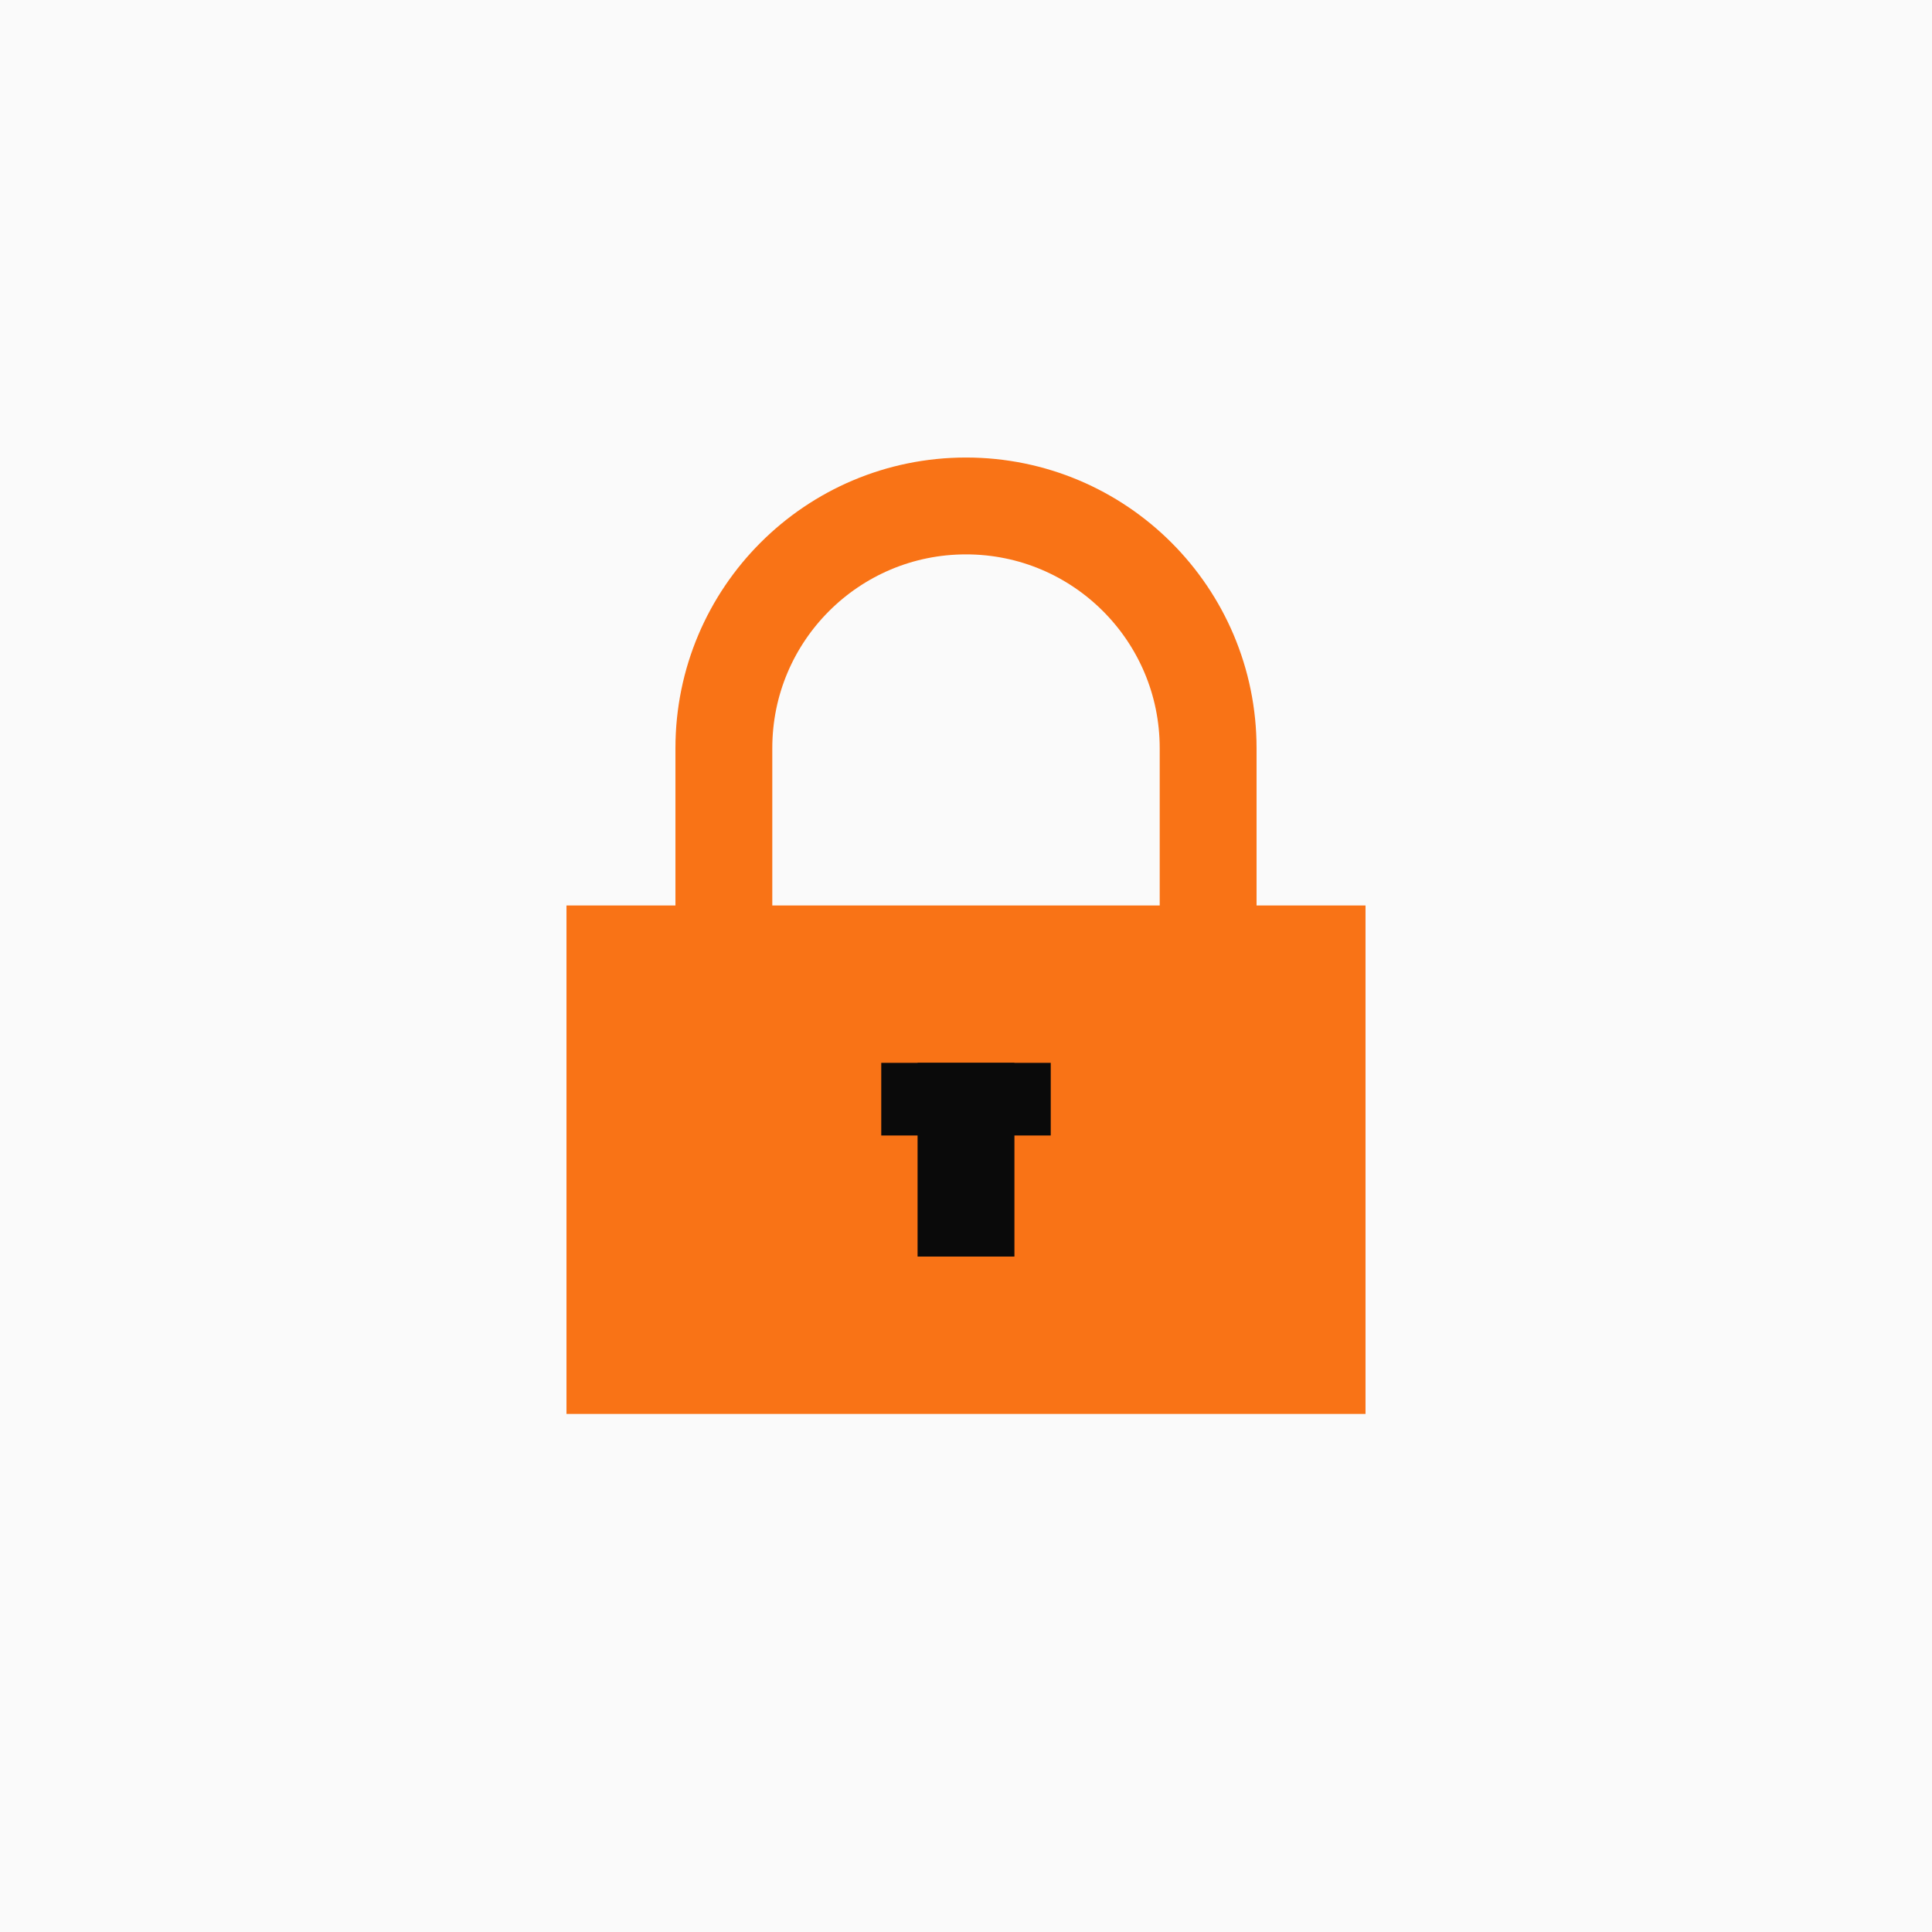
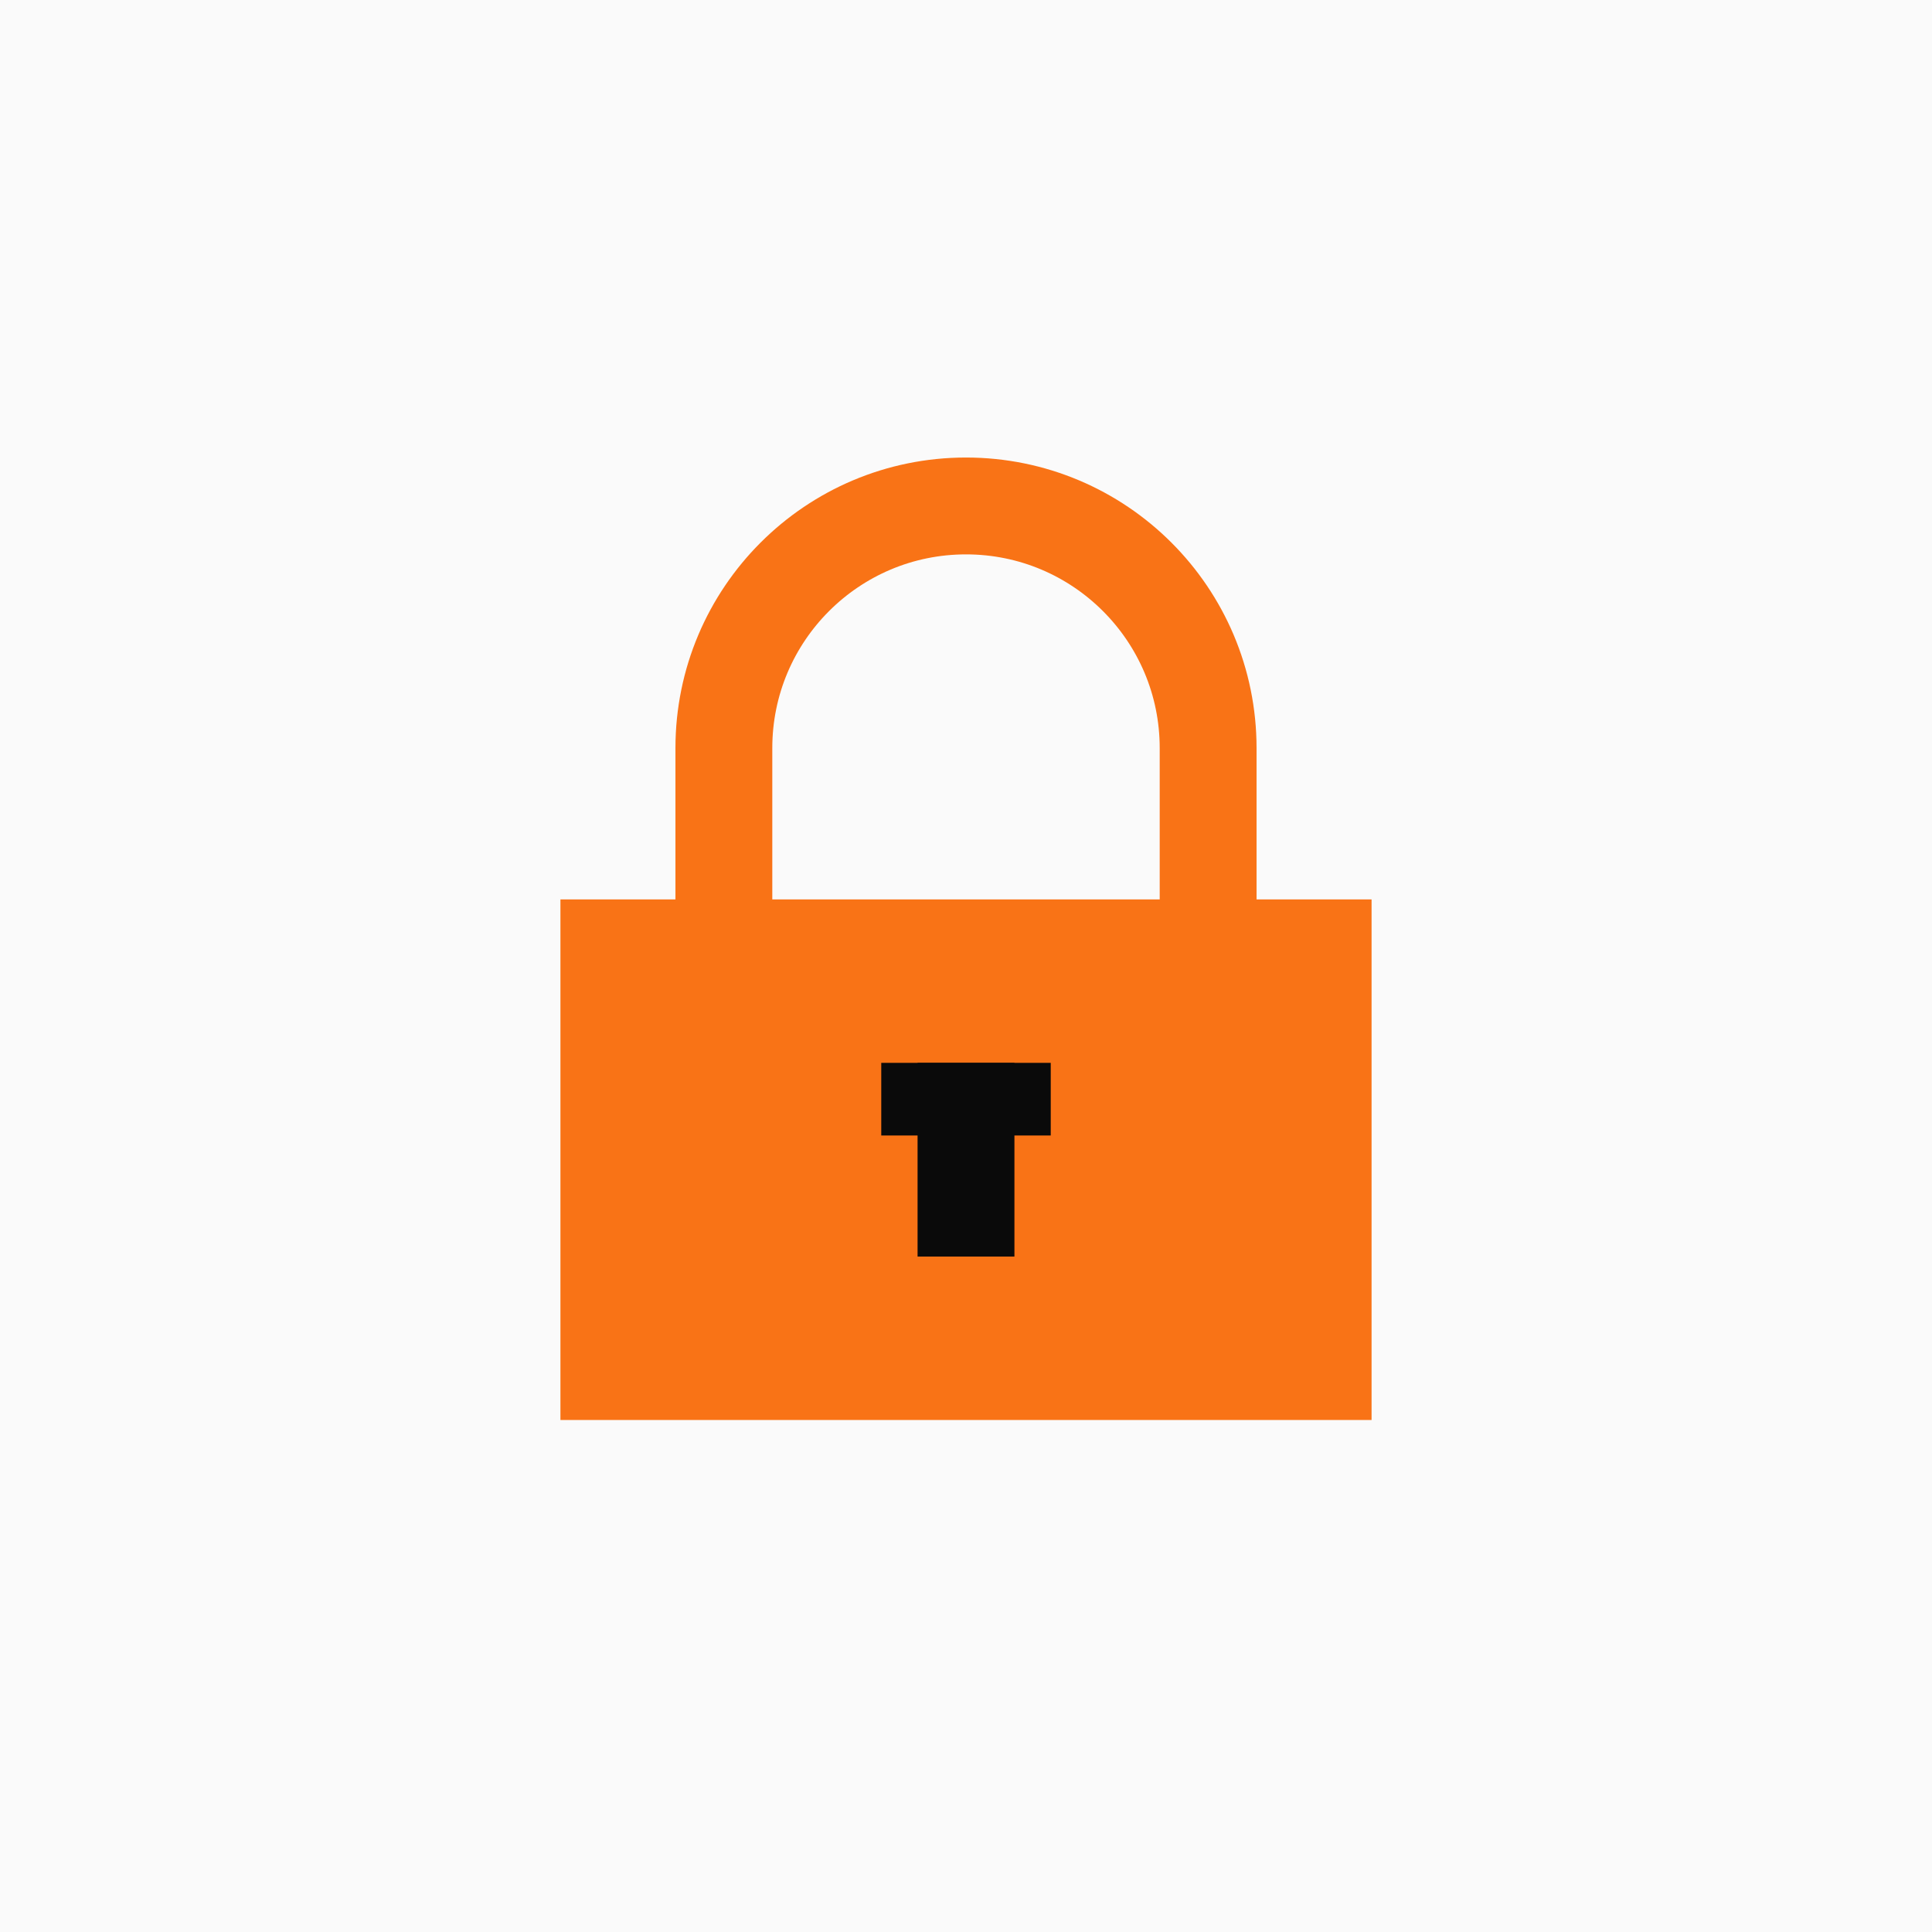
<svg xmlns="http://www.w3.org/2000/svg" viewBox="0 0 1024 1024" role="img" aria-label="oc·lock mark">
  <rect width="1024" height="1024" fill="#fafafa" />
  <g transform="translate(204 204)">
    <g transform="scale(25.66667 25.66667)">
      <path d="M7 11V7.5a5 5 0 0 1 10 0V11" fill="none" stroke="#f97316" stroke-width="2" stroke-linecap="square" />
-       <rect x="4" y="11" width="16" height="10" fill="#f97316" stroke="#f97316" stroke-width="0.5" />
+       <rect x="4" y="11" width="16" height="10" fill="#f97316" stroke="#f97316" stroke-width="0.75" />
      <rect x="11" y="14" width="2" height="4" fill="#0a0a0a" />
      <rect x="10.25" y="14" width="3.5" height="1.5" fill="#0a0a0a" />
    </g>
  </g>
</svg>
